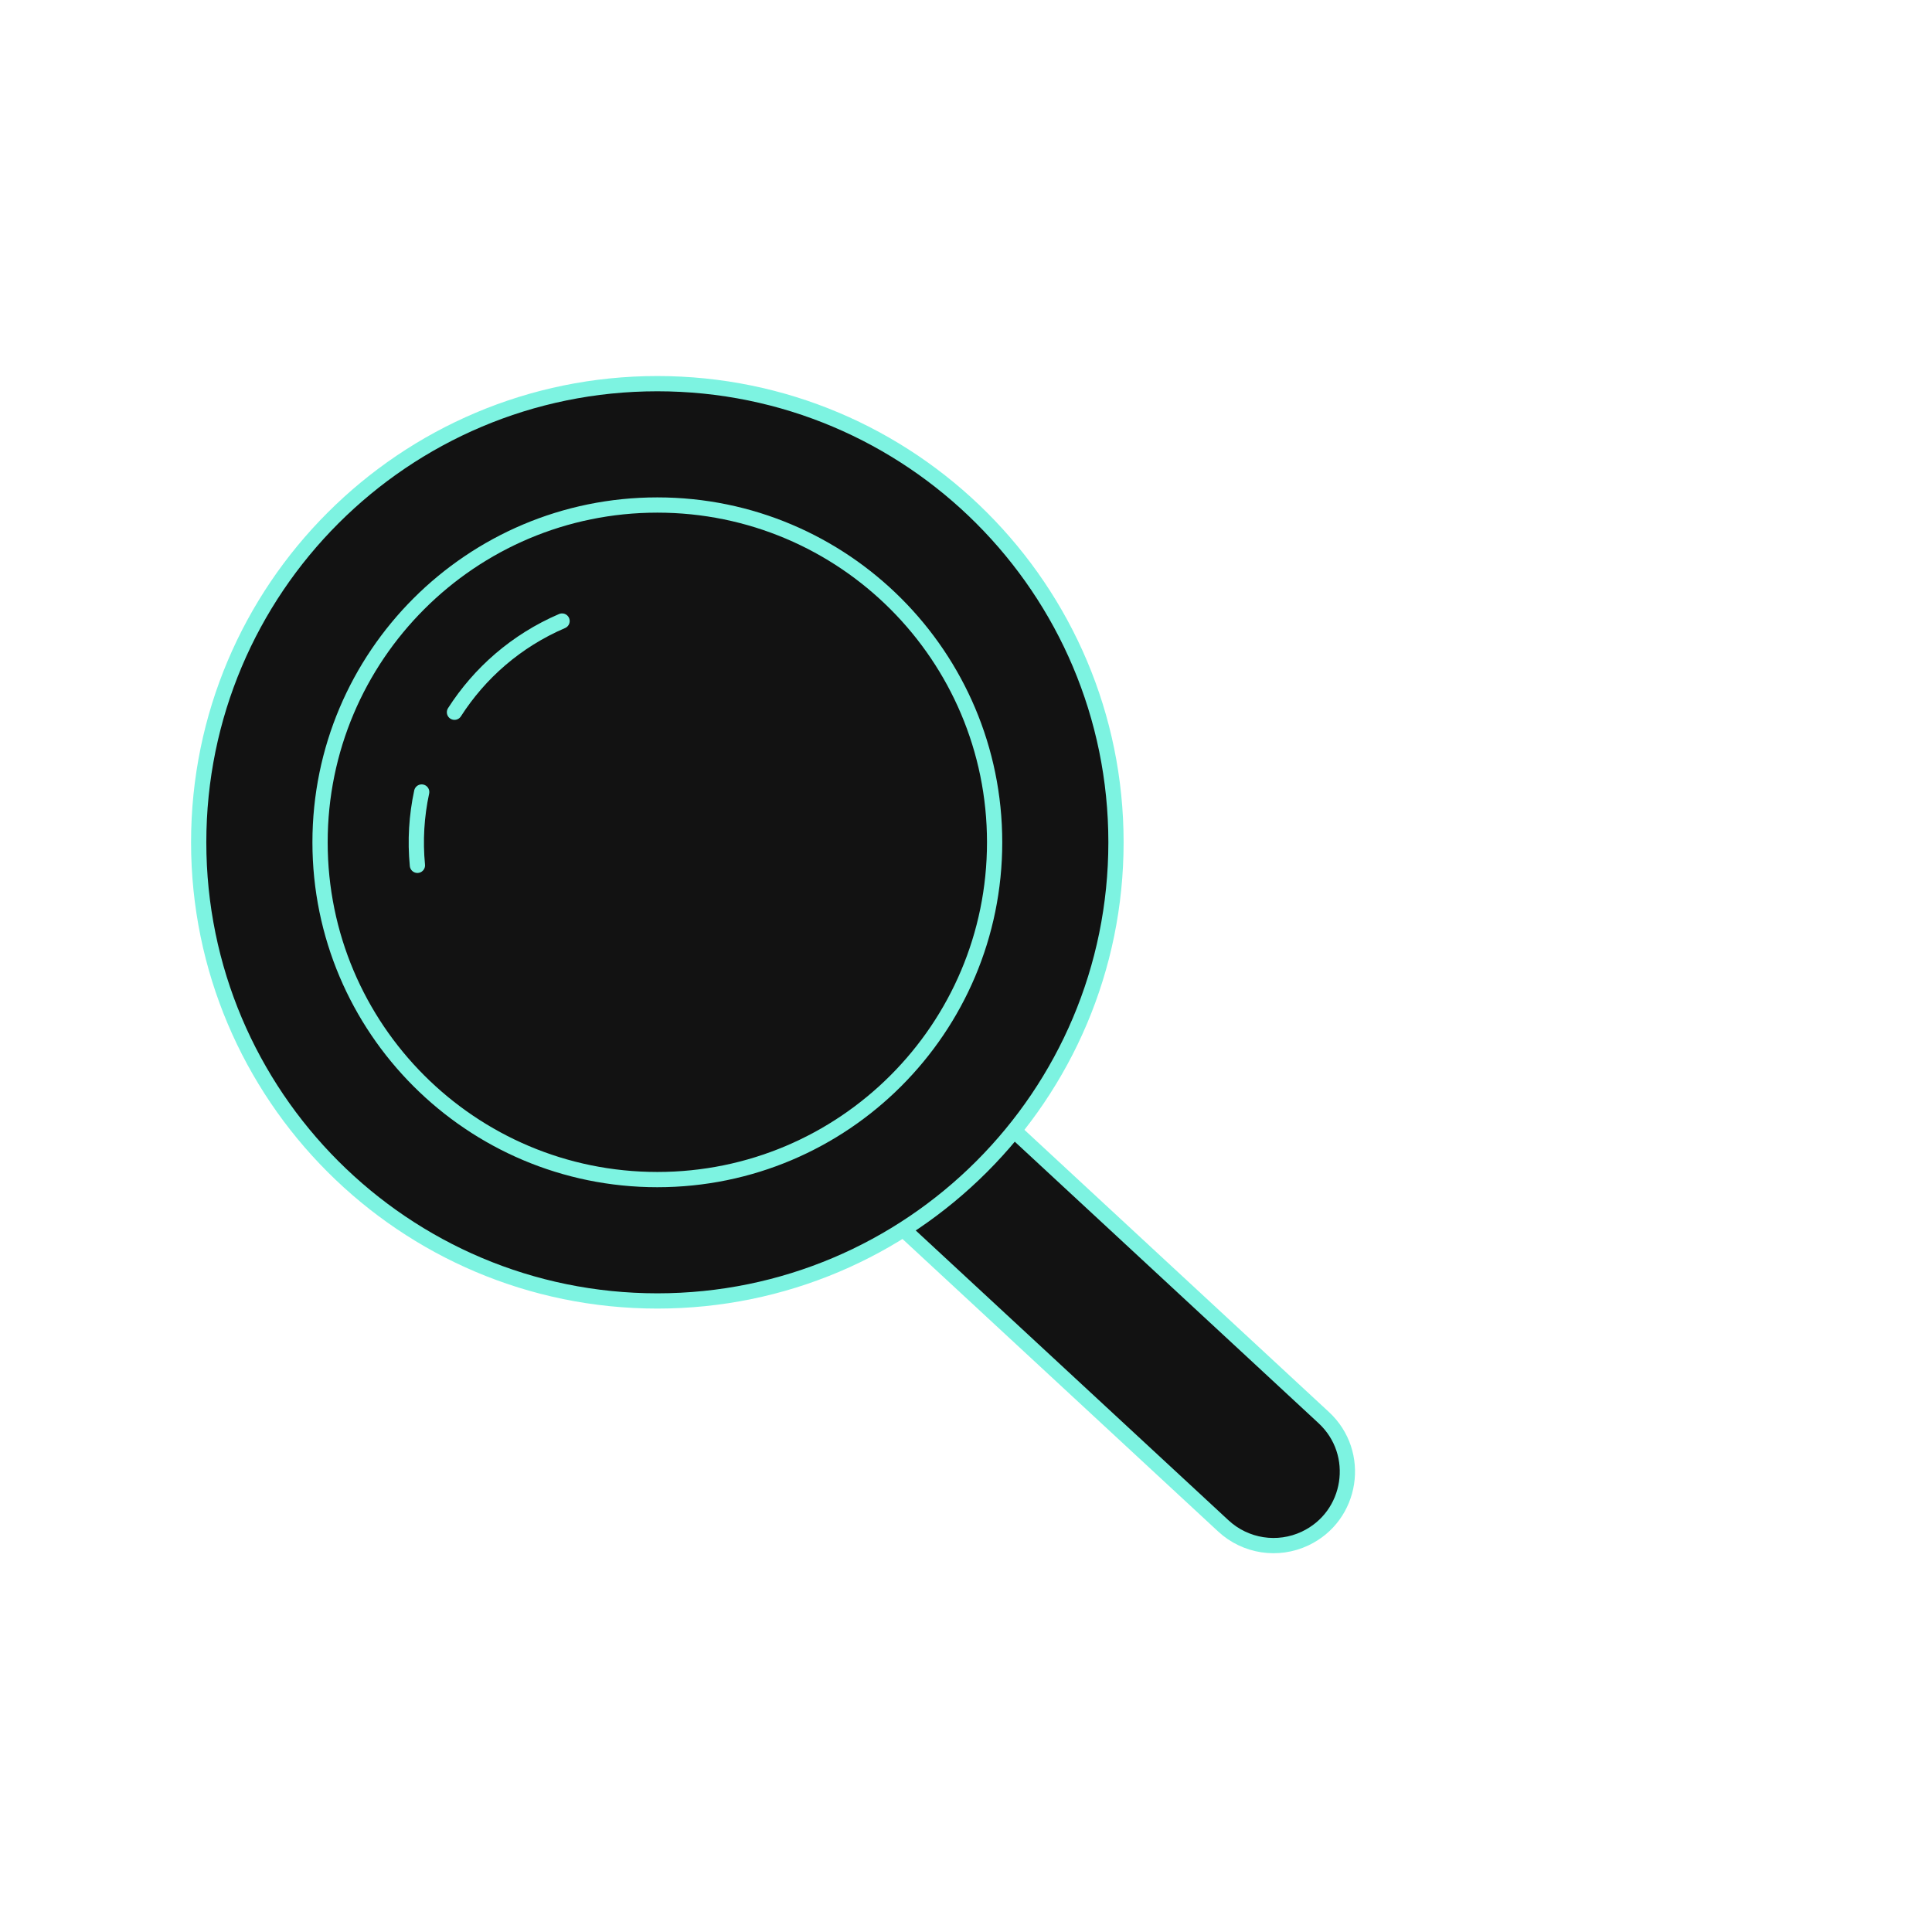
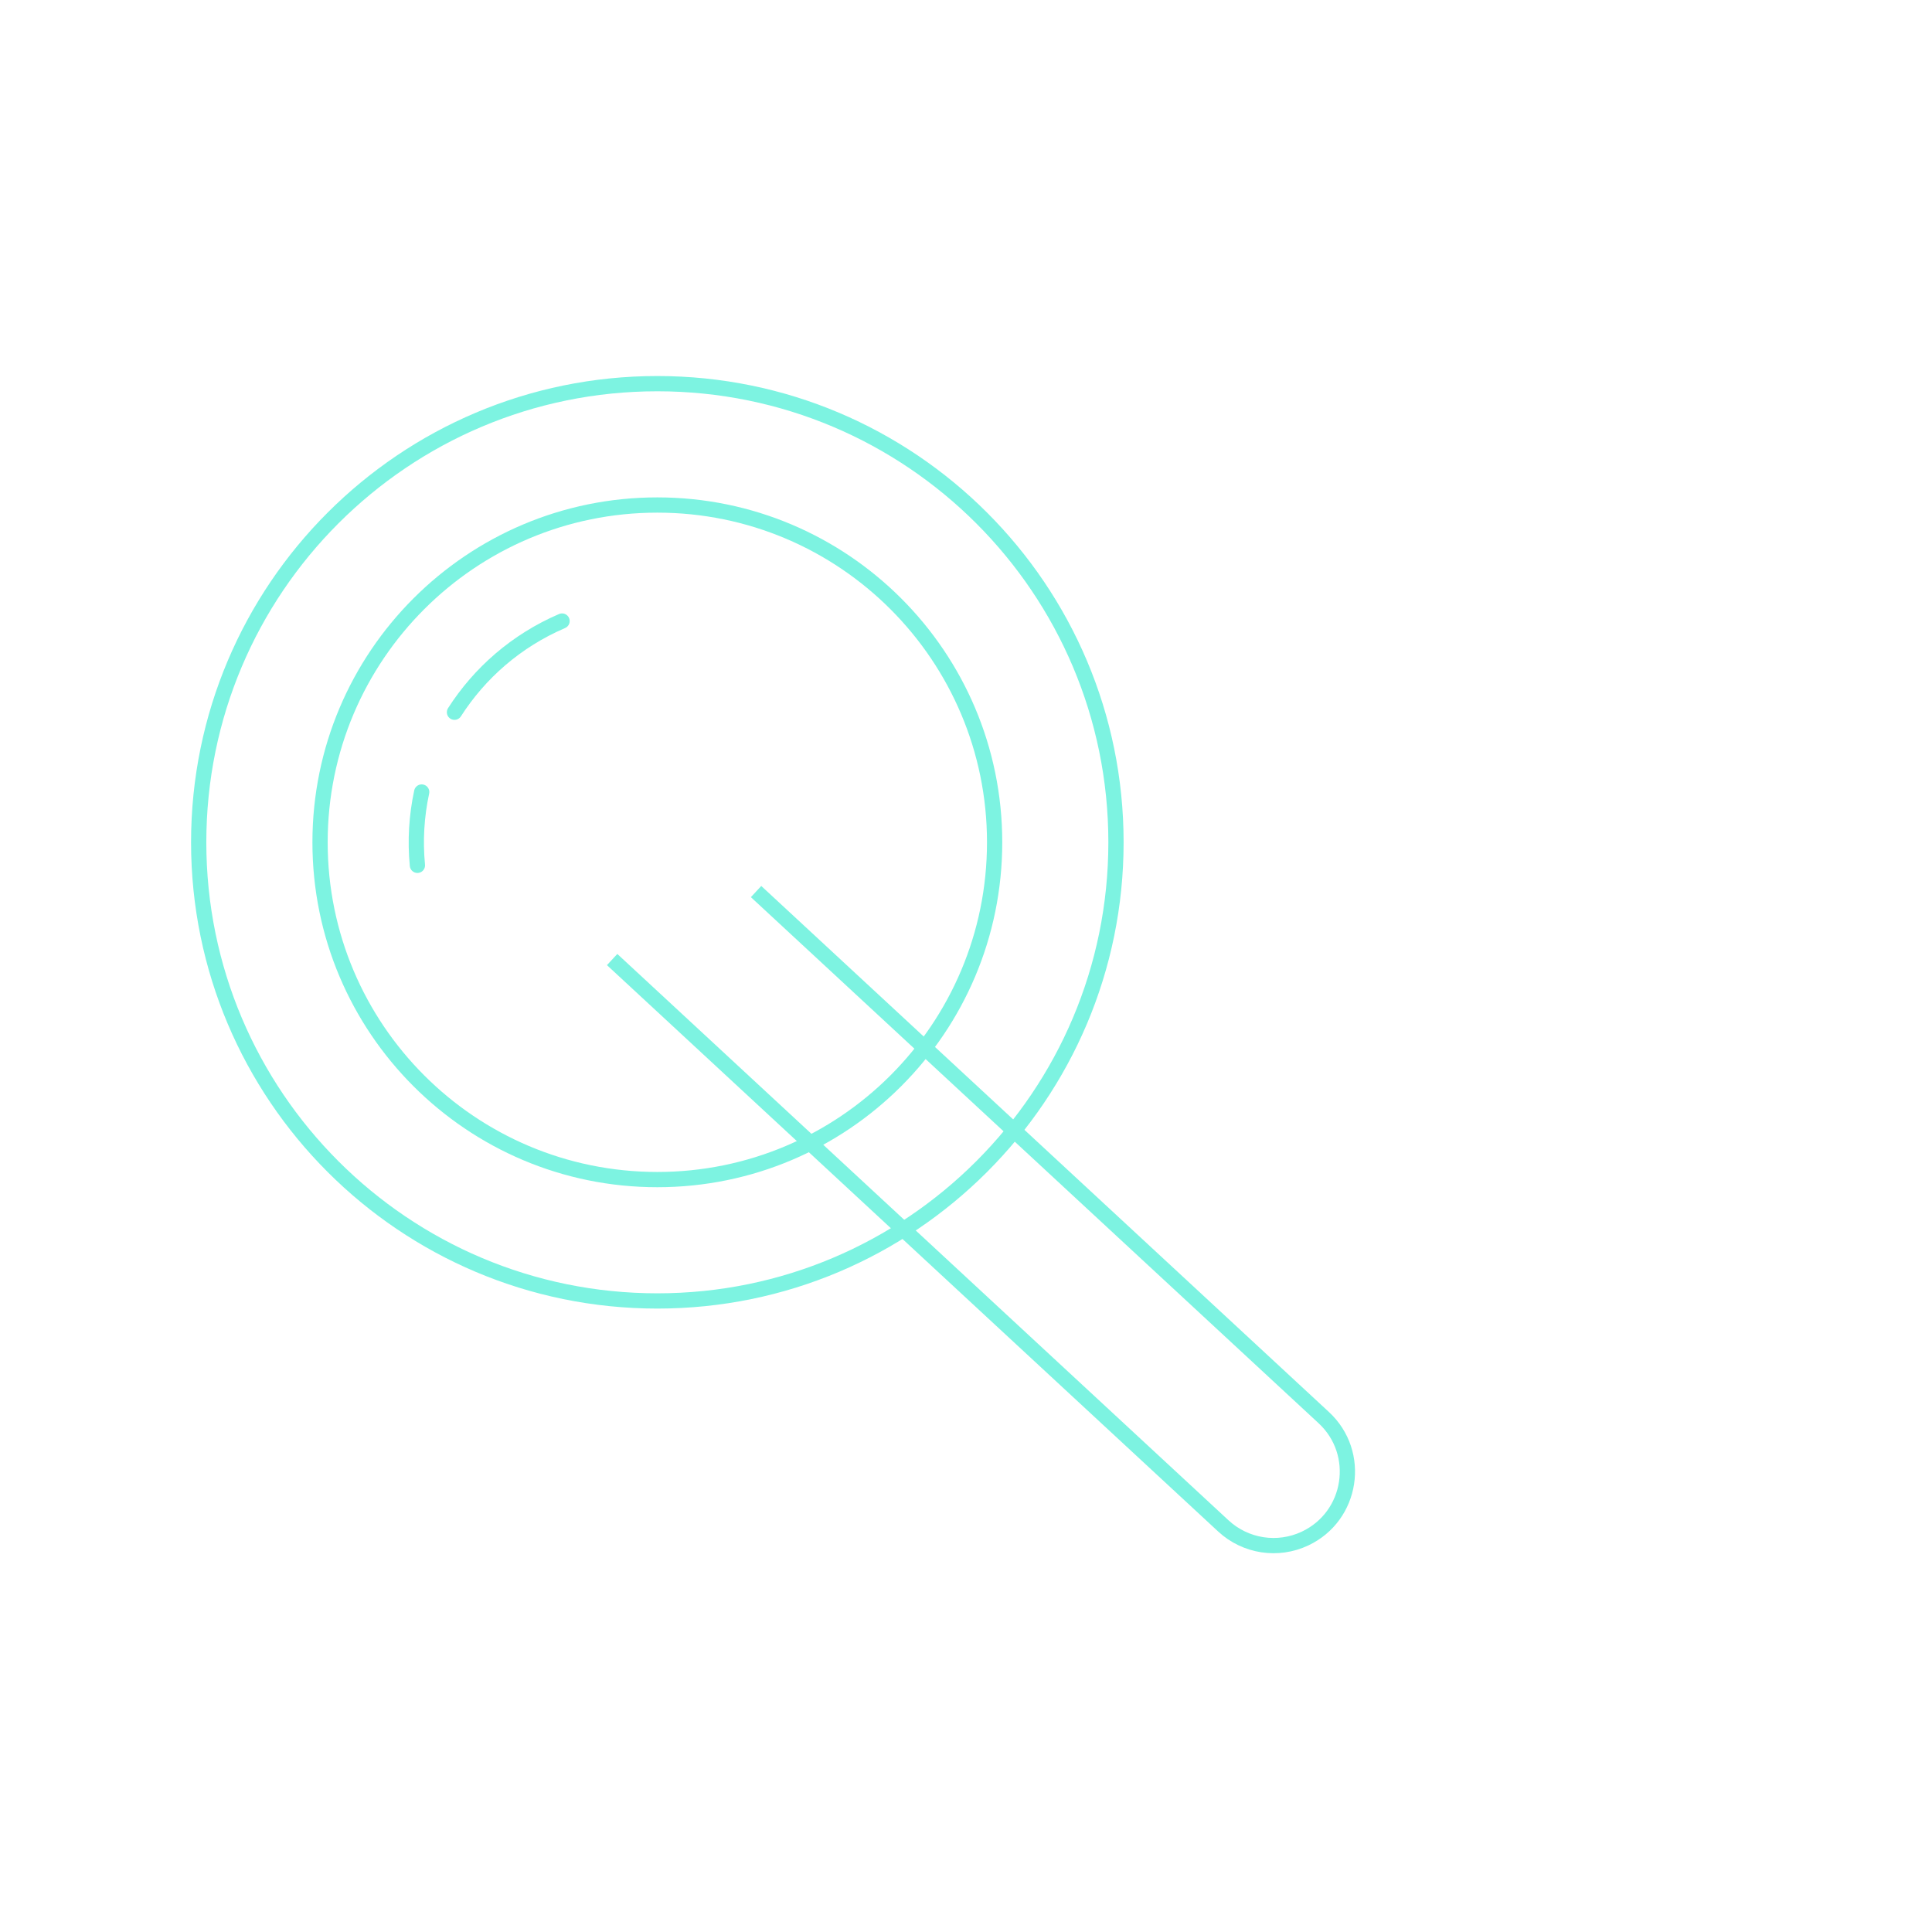
<svg xmlns="http://www.w3.org/2000/svg" version="1.1" id="Layer_1" x="0px" y="0px" viewBox="0 0 380 380" style="enable-background:new 0 0 380 380;" xml:space="preserve">
  <style type="text/css">
- 	.st0{fill:#121212;stroke:#7DF3E1;stroke-width:3;stroke-linejoin:round;stroke-miterlimit:10;}
- 	.st1{fill:#121212;stroke:#7DF3E1;stroke-width:3;stroke-linecap:round;stroke-linejoin:round;stroke-miterlimit:10;}
+ 	.st0{fill:none;stroke:#7DF3E1;stroke-width:3;stroke-linejoin:round;stroke-miterlimit:10;}
+ 	.st1{fill:none;stroke:#7DF3E1;stroke-width:3;stroke-linecap:round;stroke-linejoin:round;stroke-miterlimit:10;}
</style>
  <g>
    <path class="st0" d="M148.71,175.36l111.65,103.46c7.55,6.99,5.63,19.4-3.67,23.79h0c-5.36,2.53-11.72,1.55-16.07-2.48   L120.4,188.73" />
    <circle class="st0" cx="129.29" cy="165.67" r="90.21" />
    <circle class="st0" cx="129.29" cy="165.67" r="66.34" />
    <path class="st1" d="M82.1,170.2c-0.47-4.87-0.17-9.73,0.84-14.42" />
    <path class="st1" d="M89.39,140.09c4.93-7.7,12.13-14.06,21.16-17.94" />
  </g>
</svg>
